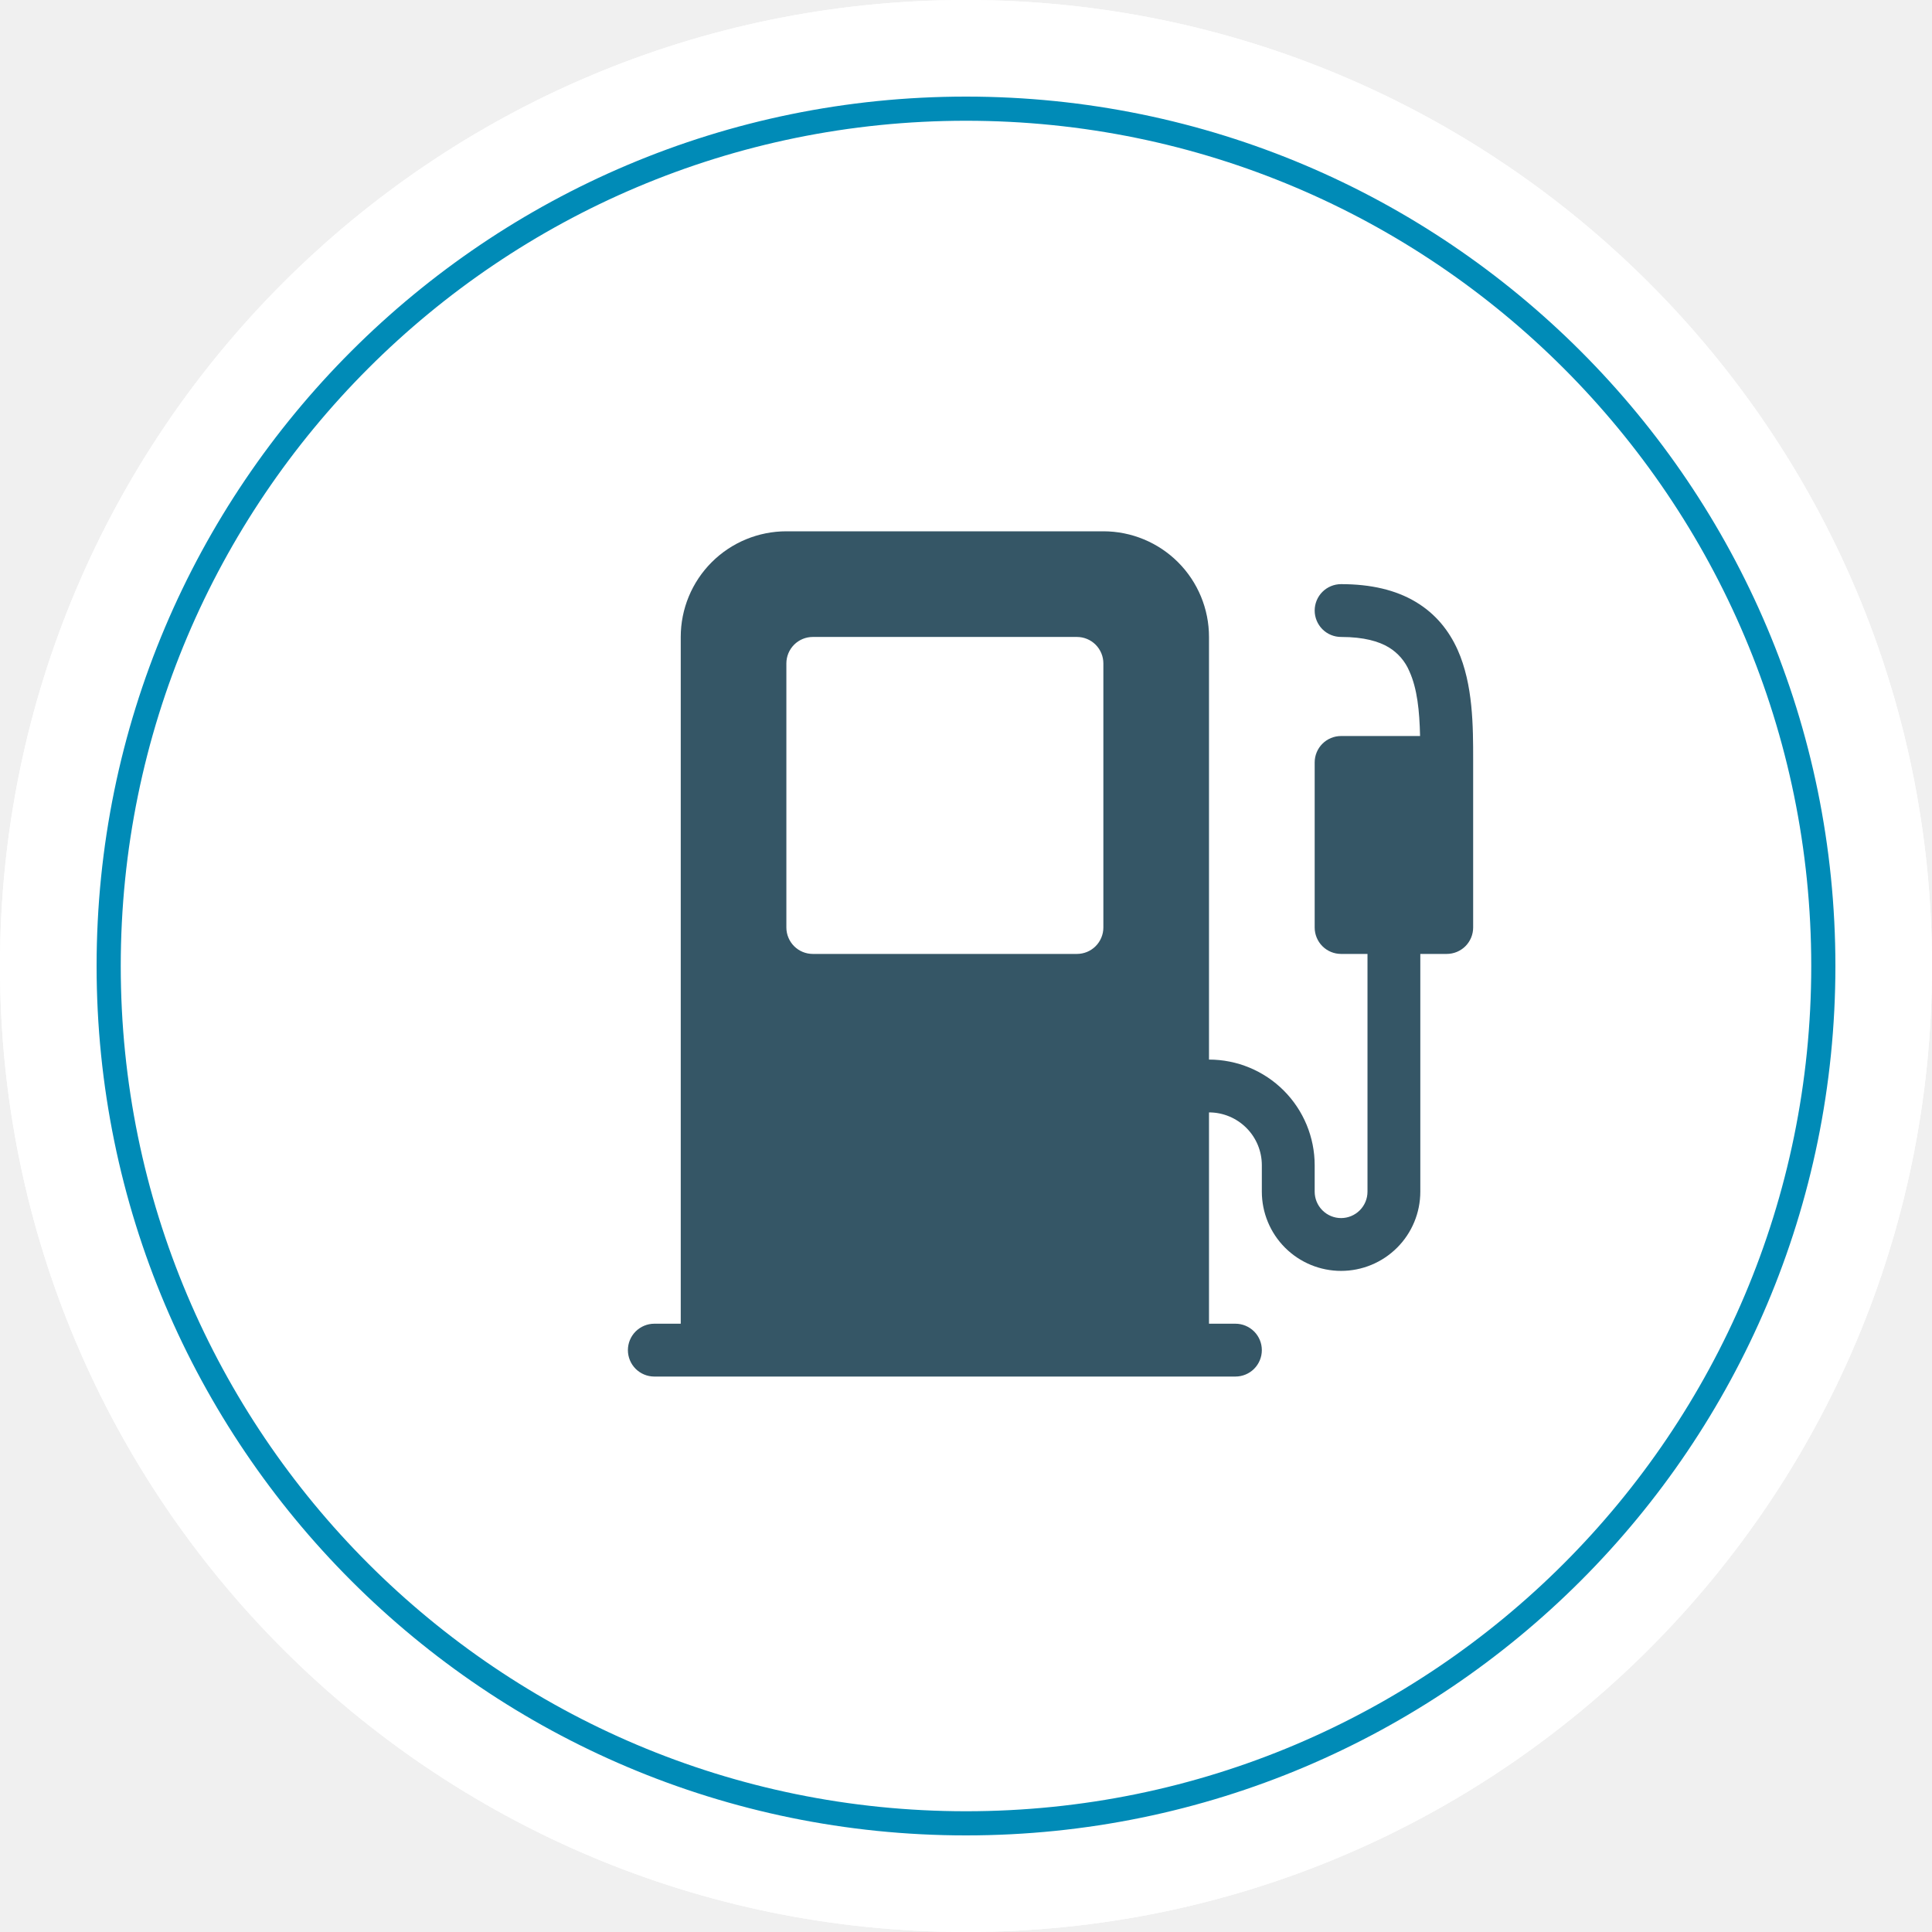
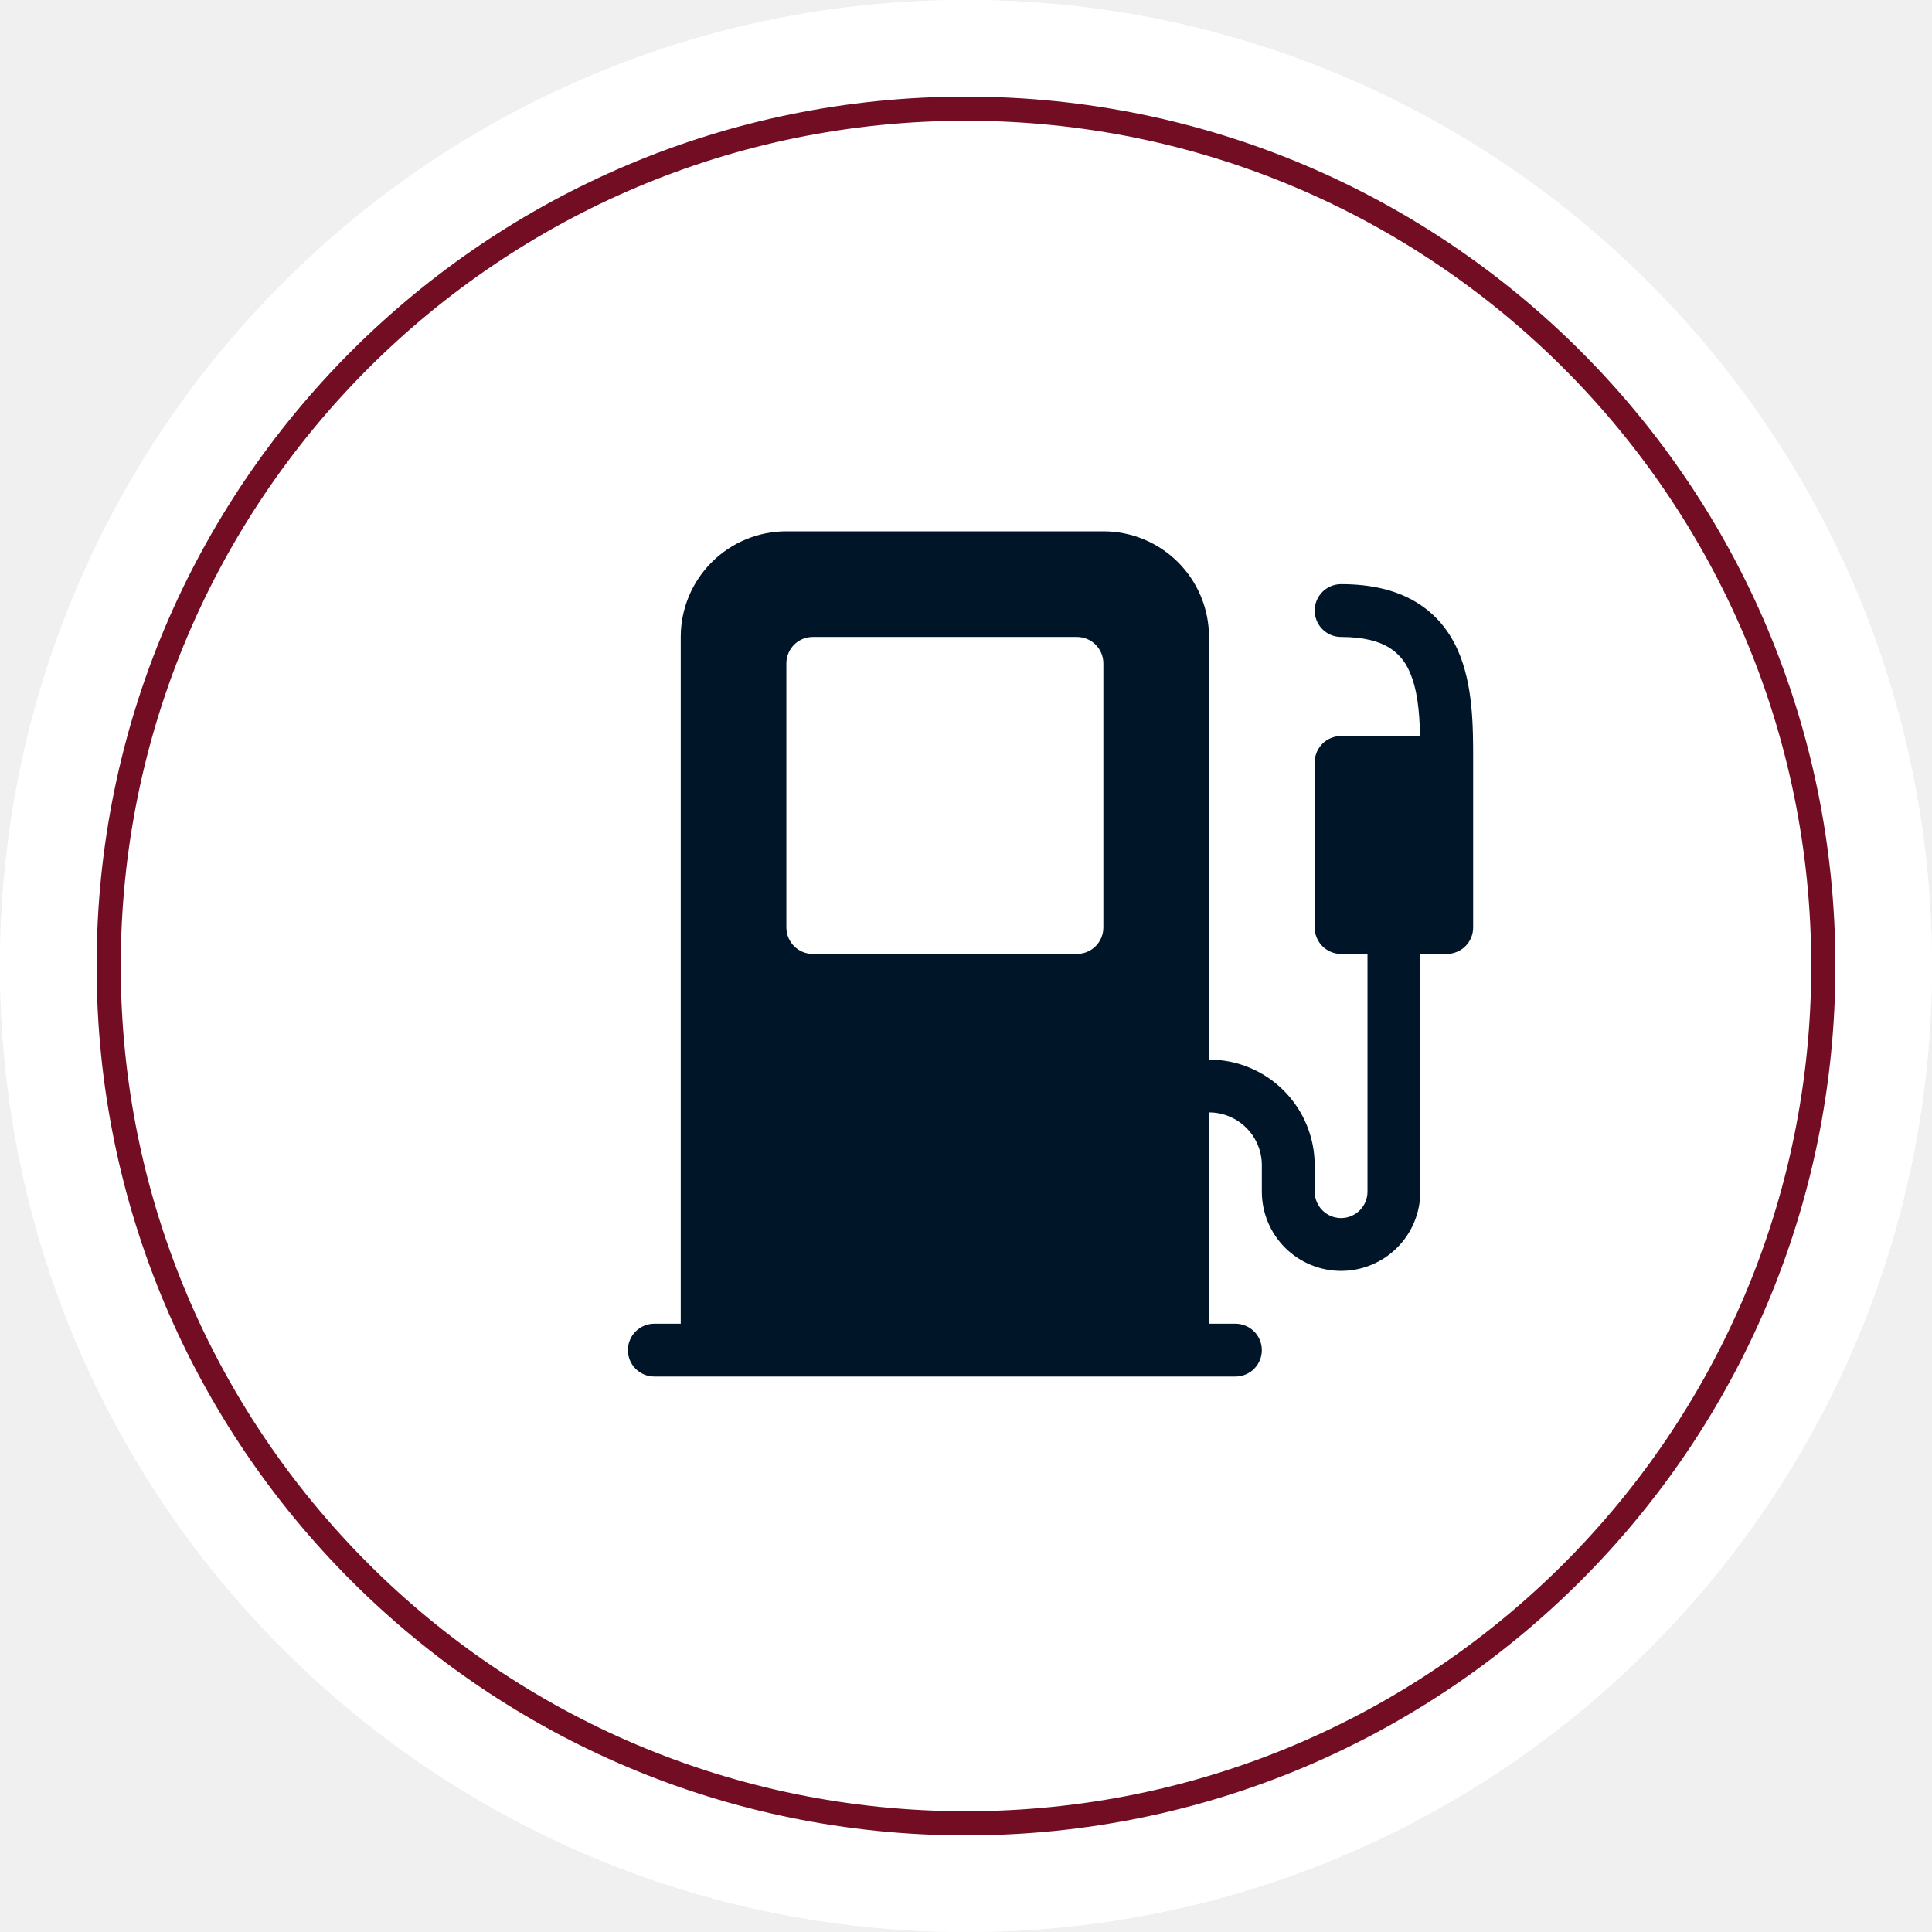
<svg xmlns="http://www.w3.org/2000/svg" width="80" height="80" viewBox="0 0 80 80" fill="none">
  <circle cx="40" cy="40" r="40" fill="white" />
-   <circle cx="40" cy="40" r="35.5" fill="white" stroke="#008BB7" />
-   <path d="M44.8 22.72C44.8 22.423 44.673 22.138 44.448 21.928C44.223 21.718 43.918 21.6 43.6 21.6H36.4C36.081 21.6 35.776 21.718 35.551 21.928C35.326 22.138 35.2 22.423 35.2 22.72C35.2 23.017 35.073 23.302 34.848 23.512C34.623 23.722 34.318 23.84 34 23.84C33.681 23.84 33.376 23.958 33.151 24.168C32.926 24.378 32.8 24.663 32.8 24.96V26.08C32.8 26.377 32.926 26.662 33.151 26.872C33.376 27.082 33.681 27.2 34 27.2H46C46.318 27.2 46.623 27.082 46.848 26.872C47.073 26.662 47.2 26.377 47.2 26.08V24.96C47.2 24.663 47.073 24.378 46.848 24.168C46.623 23.958 46.318 23.84 46 23.84C45.681 23.84 45.376 23.722 45.151 23.512C44.926 23.302 44.8 23.017 44.8 22.72Z" fill="#008BB7" />
-   <path d="M30.604 24H29.2C28.245 24 27.33 24.371 26.654 25.031C25.979 25.691 25.6 26.586 25.6 27.52V55.68C25.6 56.614 25.979 57.509 26.654 58.169C27.33 58.829 28.245 59.2 29.2 59.2H50.8C51.755 59.2 52.67 58.829 53.346 58.169C54.021 57.509 54.4 56.614 54.4 55.68V27.52C54.4 26.586 54.021 25.691 53.346 25.031C52.67 24.371 51.755 24 50.8 24H49.396C49.528 24.366 49.6 24.763 49.6 25.173V26.347C49.6 27.28 49.221 28.176 48.546 28.836C47.871 29.496 46.955 29.867 46 29.867H34C33.045 29.867 32.13 29.496 31.454 28.836C30.779 28.176 30.4 27.28 30.4 26.347V25.173C30.4 24.763 30.472 24.366 30.604 24ZM44.8 38.08C44.8 37.458 45.053 36.861 45.503 36.421C45.953 35.981 46.564 35.733 47.2 35.733C47.837 35.733 48.447 35.981 48.897 36.421C49.347 36.861 49.6 37.458 49.6 38.08V49.813C49.6 50.436 49.347 51.033 48.897 51.473C48.447 51.913 47.837 52.16 47.2 52.16C46.564 52.16 45.953 51.913 45.503 51.473C45.053 51.033 44.8 50.436 44.8 49.813V38.08ZM30.4 47.467C30.4 46.844 30.653 46.247 31.103 45.807C31.553 45.367 32.164 45.12 32.8 45.12C33.437 45.12 34.047 45.367 34.497 45.807C34.947 46.247 35.2 46.844 35.2 47.467V49.813C35.2 50.436 34.947 51.033 34.497 51.473C34.047 51.913 33.437 52.16 32.8 52.16C32.164 52.16 31.553 51.913 31.103 51.473C30.653 51.033 30.4 50.436 30.4 49.813V47.467ZM40 40.427C40.637 40.427 41.247 40.674 41.697 41.114C42.147 41.554 42.4 42.151 42.4 42.773V49.813C42.4 50.436 42.147 51.033 41.697 51.473C41.247 51.913 40.637 52.16 40 52.16C39.364 52.16 38.753 51.913 38.303 51.473C37.853 51.033 37.6 50.436 37.6 49.813V42.773C37.6 42.151 37.853 41.554 38.303 41.114C38.753 40.674 39.364 40.427 40 40.427Z" fill="#355666" />
+   <circle cx="40" cy="40" r="35.5" fill="white" stroke="#730D23" />
+   <path d="M44.8 22.72C44.8 22.423 44.673 22.138 44.448 21.928C44.223 21.718 43.918 21.6 43.6 21.6H36.4C36.081 21.6 35.776 21.718 35.551 21.928C35.326 22.138 35.2 22.423 35.2 22.72C35.2 23.017 35.073 23.302 34.848 23.512C34.623 23.722 34.318 23.84 34 23.84C33.681 23.84 33.376 23.958 33.151 24.168C32.926 24.378 32.8 24.663 32.8 24.96V26.08C32.8 26.377 32.926 26.662 33.151 26.872C33.376 27.082 33.681 27.2 34 27.2H46C46.318 27.2 46.623 27.082 46.848 26.872C47.073 26.662 47.2 26.377 47.2 26.08V24.96C47.2 24.663 47.073 24.378 46.848 24.168C46.623 23.958 46.318 23.84 46 23.84C45.681 23.84 45.376 23.722 45.151 23.512C44.926 23.302 44.8 23.017 44.8 22.72Z" fill="#730D23" />
+   <path d="M30.604 24H29.2C28.245 24 27.33 24.371 26.654 25.031C25.979 25.691 25.6 26.586 25.6 27.52V55.68C25.6 56.614 25.979 57.509 26.654 58.169C27.33 58.829 28.245 59.2 29.2 59.2H50.8C51.755 59.2 52.67 58.829 53.346 58.169C54.021 57.509 54.4 56.614 54.4 55.68V27.52C54.4 26.586 54.021 25.691 53.346 25.031C52.67 24.371 51.755 24 50.8 24H49.396C49.528 24.366 49.6 24.763 49.6 25.173V26.347C49.6 27.28 49.221 28.176 48.546 28.836C47.871 29.496 46.955 29.867 46 29.867H34C33.045 29.867 32.13 29.496 31.454 28.836C30.779 28.176 30.4 27.28 30.4 26.347V25.173C30.4 24.763 30.472 24.366 30.604 24ZM44.8 38.08C44.8 37.458 45.053 36.861 45.503 36.421C45.953 35.981 46.564 35.733 47.2 35.733C47.837 35.733 48.447 35.981 48.897 36.421C49.347 36.861 49.6 37.458 49.6 38.08V49.813C49.6 50.436 49.347 51.033 48.897 51.473C48.447 51.913 47.837 52.16 47.2 52.16C46.564 52.16 45.953 51.913 45.503 51.473C45.053 51.033 44.8 50.436 44.8 49.813V38.08ZM30.4 47.467C30.4 46.844 30.653 46.247 31.103 45.807C31.553 45.367 32.164 45.12 32.8 45.12C33.437 45.12 34.047 45.367 34.497 45.807C34.947 46.247 35.2 46.844 35.2 47.467V49.813C35.2 50.436 34.947 51.033 34.497 51.473C34.047 51.913 33.437 52.16 32.8 52.16C32.164 52.16 31.553 51.913 31.103 51.473C30.653 51.033 30.4 50.436 30.4 49.813V47.467ZM40 40.427C40.637 40.427 41.247 40.674 41.697 41.114C42.147 41.554 42.4 42.151 42.4 42.773V49.813C42.4 50.436 42.147 51.033 41.697 51.473C41.247 51.913 40.637 52.16 40 52.16C39.364 52.16 38.753 51.913 38.303 51.473C37.853 51.033 37.6 50.436 37.6 49.813V42.773C37.6 42.151 37.853 41.554 38.303 41.114C38.753 40.674 39.364 40.427 40 40.427Z" fill="#001628" />
  <circle cx="40" cy="40" r="40" fill="white" />
-   <circle cx="40" cy="40" r="35.5" fill="white" stroke="#008BB7" />
-   <path d="M28.188 26.375C28.188 25.215 28.648 24.102 29.469 23.281C30.289 22.461 31.402 22 32.562 22H45.688C46.848 22 47.961 22.461 48.781 23.281C49.602 24.102 50.062 25.215 50.062 26.375V43.875C51.223 43.875 52.336 44.336 53.156 45.156C53.977 45.977 54.438 47.09 54.438 48.25V49.344C54.438 49.634 54.553 49.912 54.758 50.117C54.963 50.322 55.241 50.438 55.531 50.438C55.821 50.438 56.099 50.322 56.305 50.117C56.51 49.912 56.625 49.634 56.625 49.344V39.5H55.531C55.241 39.5 54.963 39.385 54.758 39.18C54.553 38.974 54.438 38.696 54.438 38.406V31.57C54.438 31.28 54.553 31.002 54.758 30.797C54.963 30.592 55.241 30.477 55.531 30.477H58.802C58.778 29.435 58.686 28.521 58.362 27.803C58.189 27.386 57.887 27.035 57.5 26.802C57.097 26.561 56.485 26.375 55.531 26.375C55.241 26.375 54.963 26.26 54.758 26.055C54.553 25.849 54.438 25.571 54.438 25.281C54.438 24.991 54.553 24.713 54.758 24.508C54.963 24.303 55.241 24.188 55.531 24.188C56.765 24.188 57.793 24.428 58.62 24.922C59.458 25.421 60.007 26.128 60.357 26.907C61.002 28.339 61 30.111 61 31.459V38.406C61 38.696 60.885 38.974 60.68 39.18C60.474 39.385 60.196 39.5 59.906 39.5H58.812V49.344C58.812 50.214 58.467 51.049 57.851 51.664C57.236 52.279 56.401 52.625 55.531 52.625C54.661 52.625 53.826 52.279 53.211 51.664C52.596 51.049 52.25 50.214 52.25 49.344V48.25C52.25 47.67 52.02 47.113 51.609 46.703C51.199 46.293 50.643 46.062 50.062 46.062V54.812H51.156C51.446 54.812 51.724 54.928 51.93 55.133C52.135 55.338 52.25 55.616 52.25 55.906C52.25 56.196 52.135 56.474 51.93 56.68C51.724 56.885 51.446 57 51.156 57H27.094C26.804 57 26.526 56.885 26.32 56.68C26.115 56.474 26 56.196 26 55.906C26 55.616 26.115 55.338 26.32 55.133C26.526 54.928 26.804 54.812 27.094 54.812H28.188V26.375ZM33.656 26.375C33.366 26.375 33.088 26.49 32.883 26.695C32.678 26.901 32.562 27.179 32.562 27.469V38.406C32.562 38.696 32.678 38.974 32.883 39.18C33.088 39.385 33.366 39.5 33.656 39.5H44.594C44.884 39.5 45.162 39.385 45.367 39.18C45.572 38.974 45.688 38.696 45.688 38.406V27.469C45.688 27.179 45.572 26.901 45.367 26.695C45.162 26.49 44.884 26.375 44.594 26.375H33.656Z" fill="#355666" />
+   <circle cx="40" cy="40" r="35.5" fill="white" stroke="#730D23" />
+   <path d="M28.188 26.375C28.188 25.215 28.648 24.102 29.469 23.281C30.289 22.461 31.402 22 32.562 22H45.688C46.848 22 47.961 22.461 48.781 23.281C49.602 24.102 50.062 25.215 50.062 26.375V43.875C51.223 43.875 52.336 44.336 53.156 45.156C53.977 45.977 54.438 47.09 54.438 48.25V49.344C54.438 49.634 54.553 49.912 54.758 50.117C54.963 50.322 55.241 50.438 55.531 50.438C55.821 50.438 56.099 50.322 56.305 50.117C56.51 49.912 56.625 49.634 56.625 49.344V39.5H55.531C55.241 39.5 54.963 39.385 54.758 39.18C54.553 38.974 54.438 38.696 54.438 38.406V31.57C54.438 31.28 54.553 31.002 54.758 30.797C54.963 30.592 55.241 30.477 55.531 30.477H58.802C58.778 29.435 58.686 28.521 58.362 27.803C58.189 27.386 57.887 27.035 57.5 26.802C57.097 26.561 56.485 26.375 55.531 26.375C55.241 26.375 54.963 26.26 54.758 26.055C54.553 25.849 54.438 25.571 54.438 25.281C54.438 24.991 54.553 24.713 54.758 24.508C54.963 24.303 55.241 24.188 55.531 24.188C56.765 24.188 57.793 24.428 58.62 24.922C59.458 25.421 60.007 26.128 60.357 26.907C61.002 28.339 61 30.111 61 31.459V38.406C61 38.696 60.885 38.974 60.68 39.18C60.474 39.385 60.196 39.5 59.906 39.5H58.812V49.344C58.812 50.214 58.467 51.049 57.851 51.664C57.236 52.279 56.401 52.625 55.531 52.625C54.661 52.625 53.826 52.279 53.211 51.664C52.596 51.049 52.25 50.214 52.25 49.344V48.25C52.25 47.67 52.02 47.113 51.609 46.703C51.199 46.293 50.643 46.062 50.062 46.062V54.812H51.156C51.446 54.812 51.724 54.928 51.93 55.133C52.135 55.338 52.25 55.616 52.25 55.906C52.25 56.196 52.135 56.474 51.93 56.68C51.724 56.885 51.446 57 51.156 57H27.094C26.804 57 26.526 56.885 26.32 56.68C26.115 56.474 26 56.196 26 55.906C26 55.616 26.115 55.338 26.32 55.133C26.526 54.928 26.804 54.812 27.094 54.812H28.188V26.375ZM33.656 26.375C33.366 26.375 33.088 26.49 32.883 26.695C32.678 26.901 32.562 27.179 32.562 27.469V38.406C32.562 38.696 32.678 38.974 32.883 39.18C33.088 39.385 33.366 39.5 33.656 39.5H44.594C44.884 39.5 45.162 39.385 45.367 39.18C45.572 38.974 45.688 38.696 45.688 38.406V27.469C45.688 27.179 45.572 26.901 45.367 26.695C45.162 26.49 44.884 26.375 44.594 26.375H33.656Z" fill="#001628" />
</svg>
